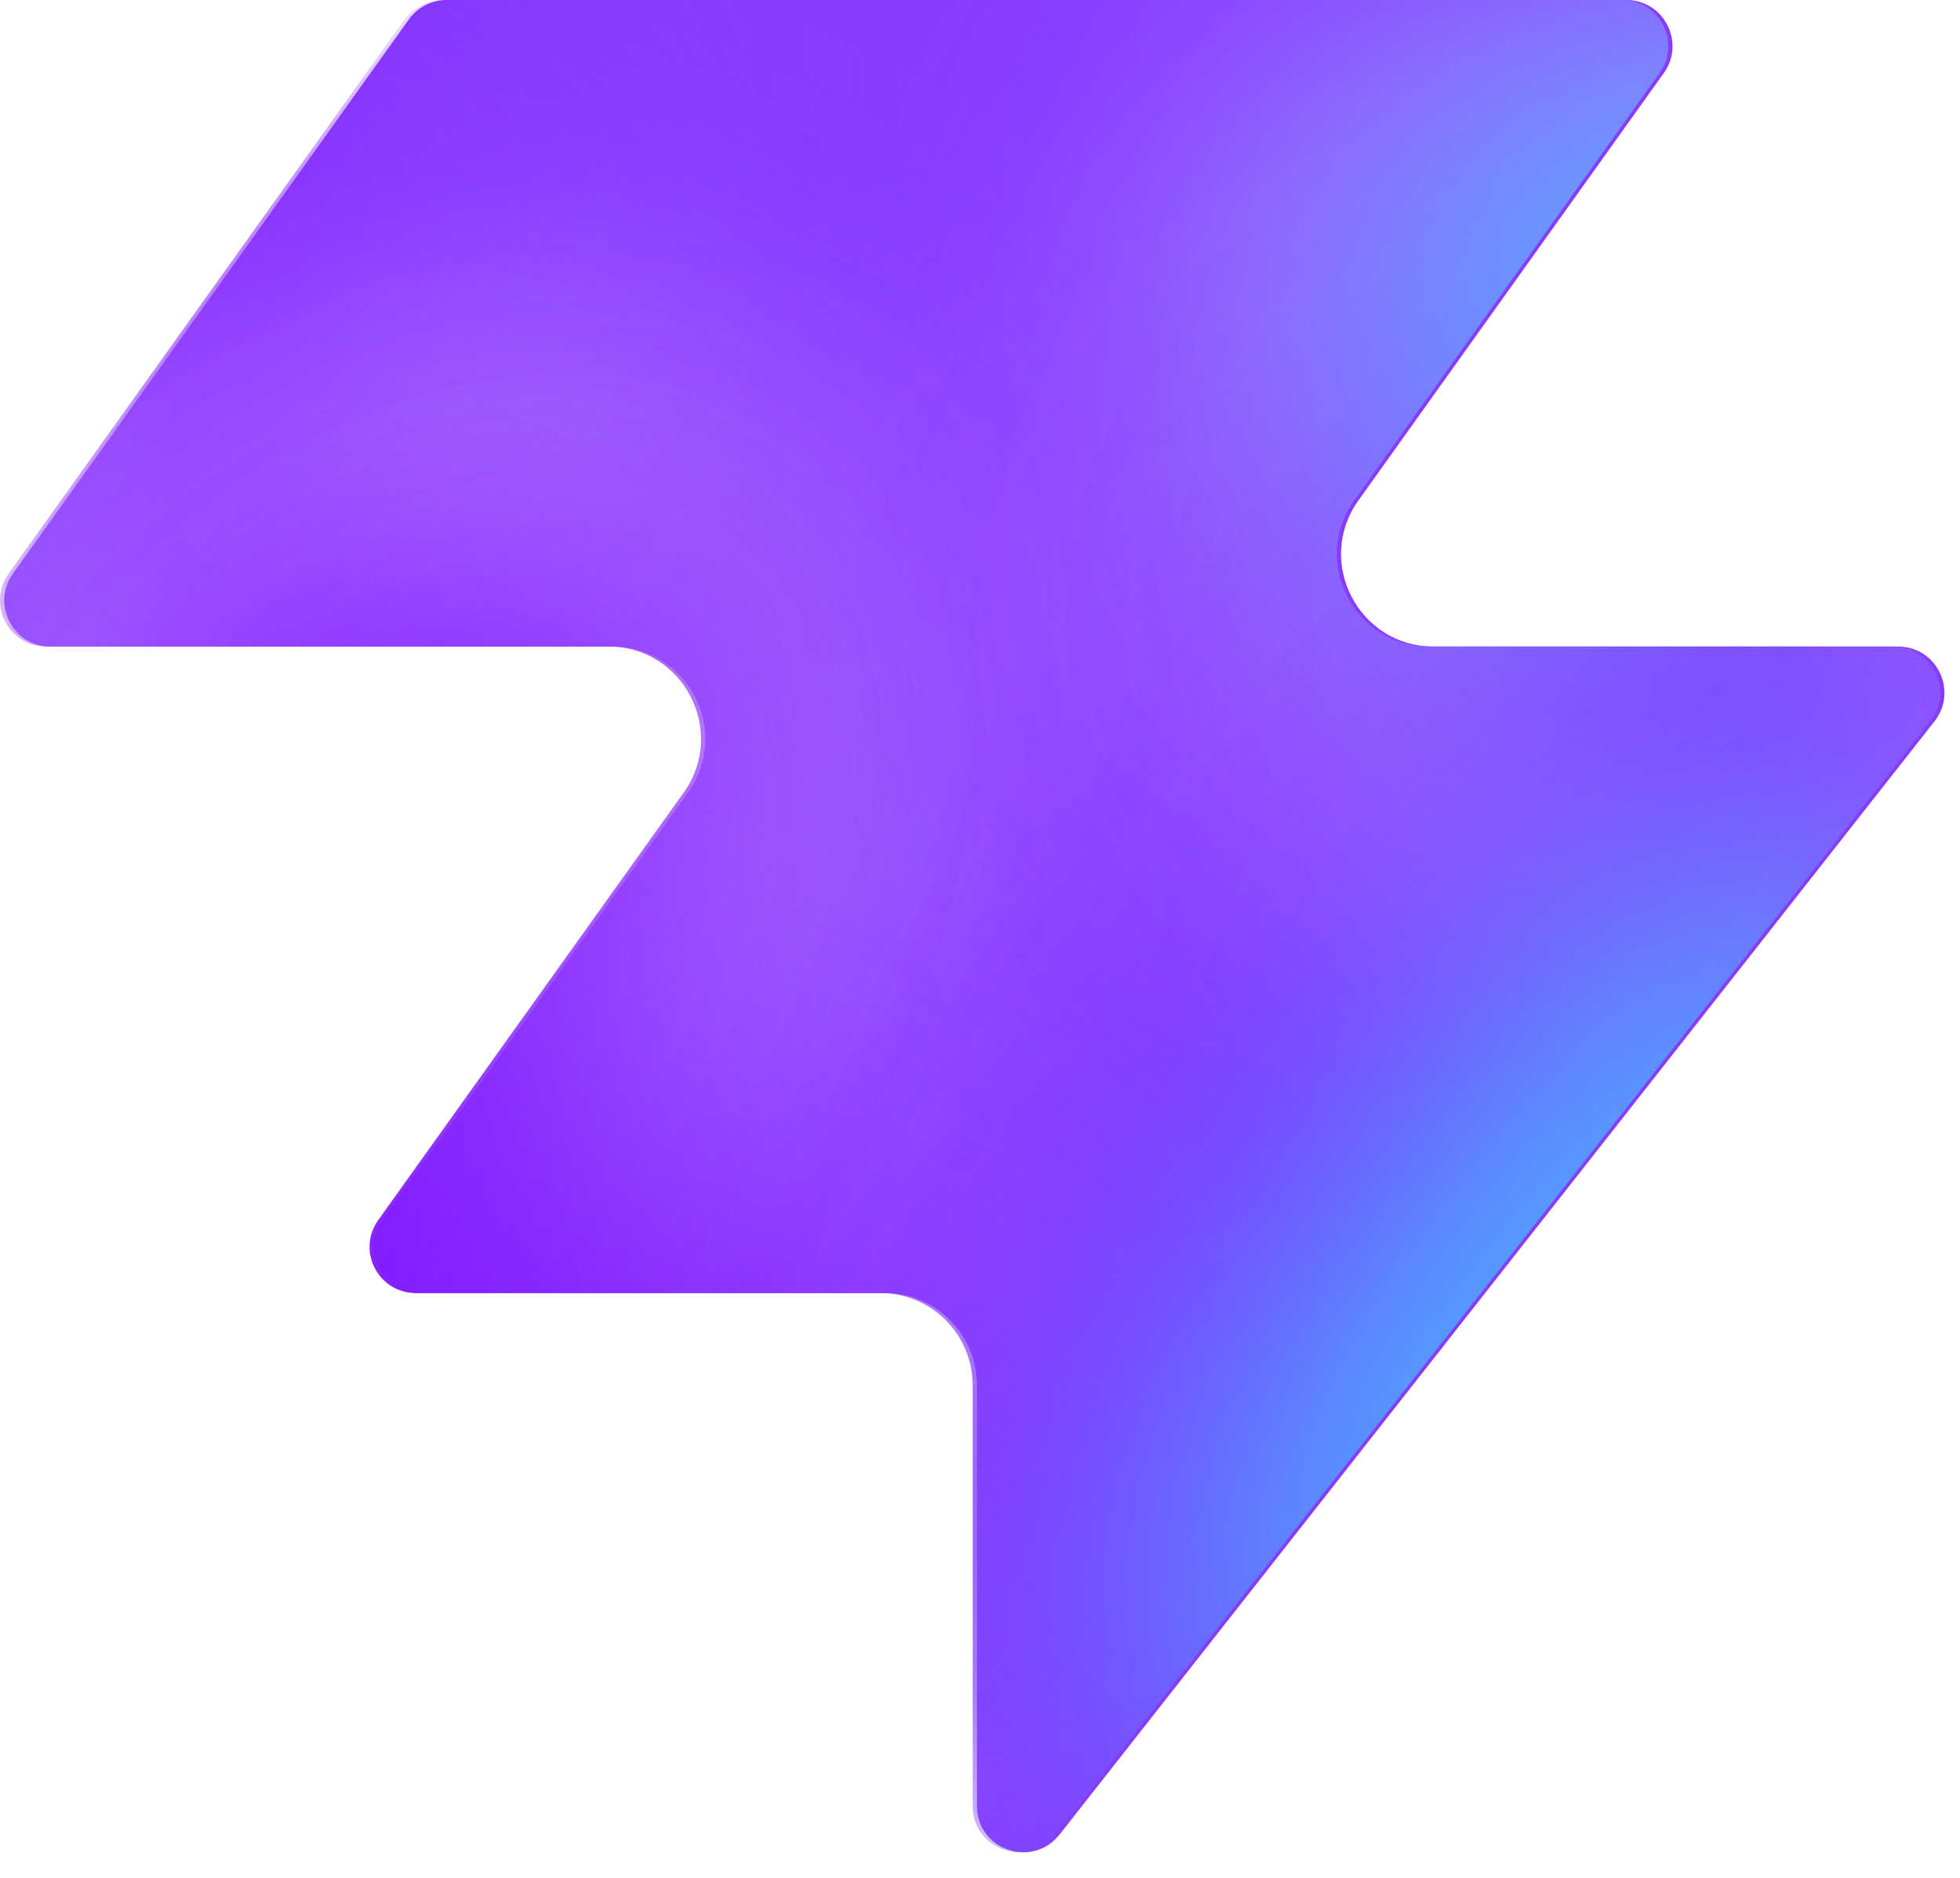
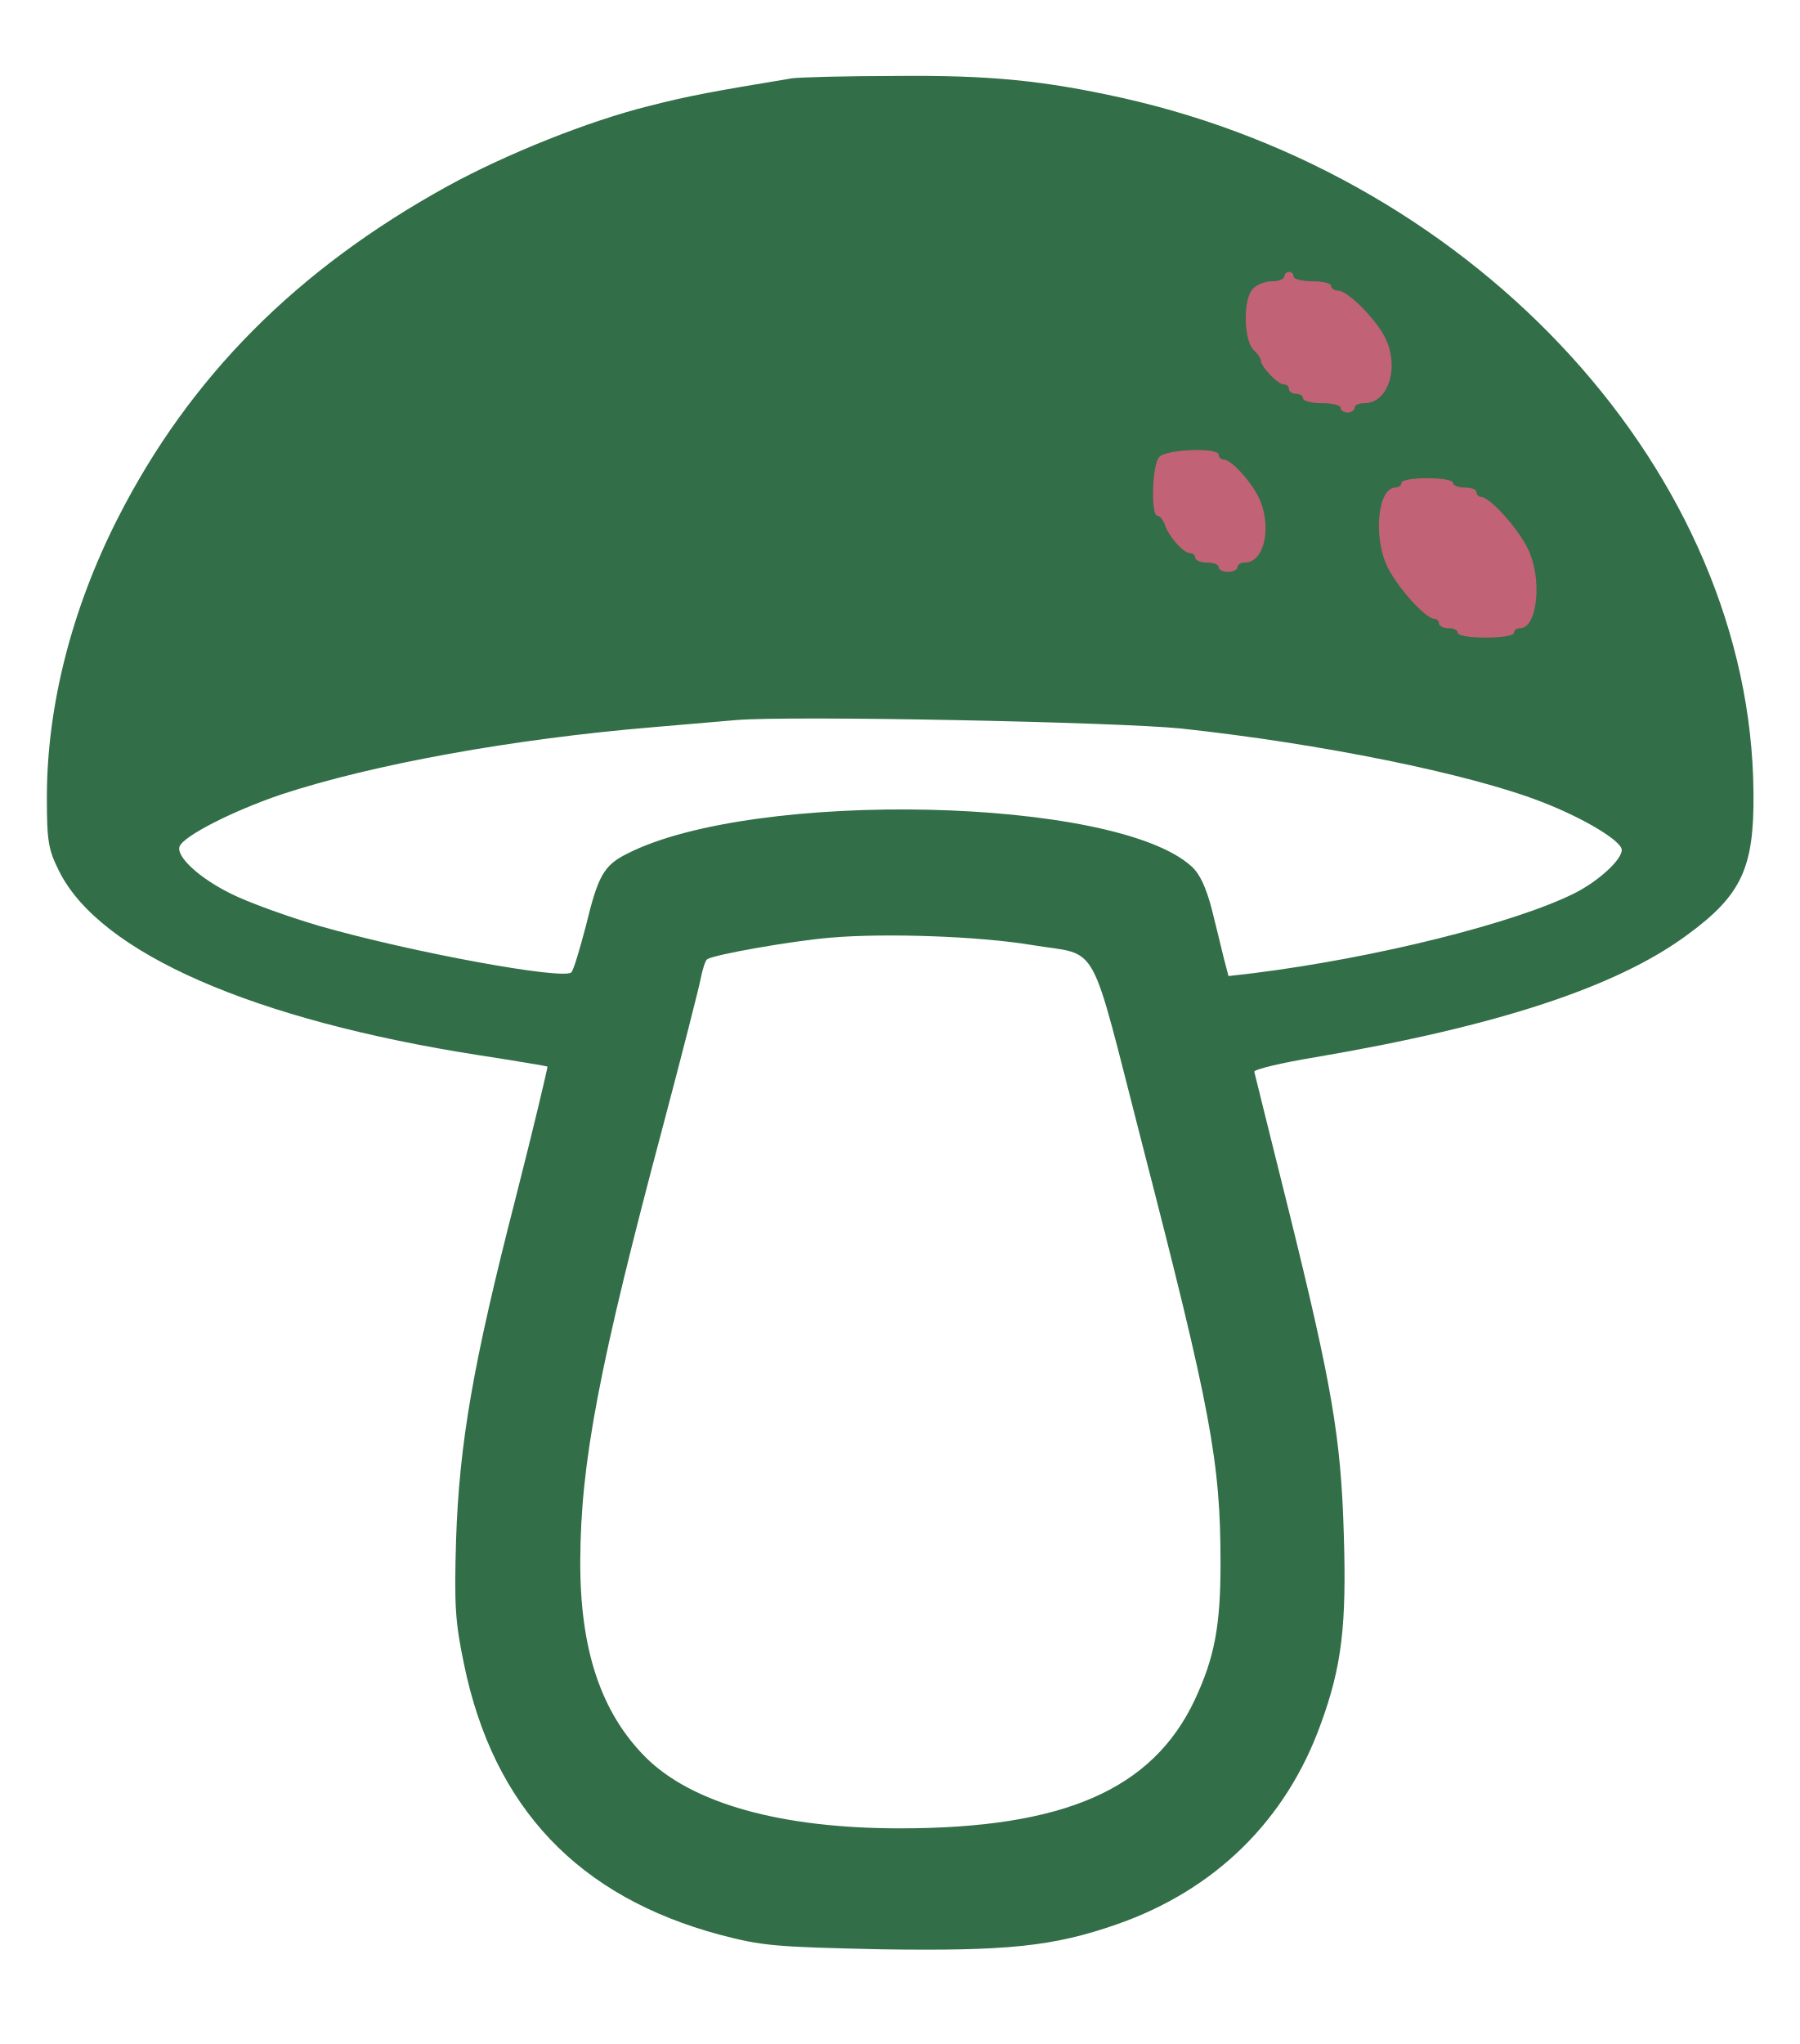
- <svg xmlns="http://www.w3.org/2000/svg" width="48" height="46" fill="none" viewBox="0 0 48 46">
-   <path fill="#863bff" d="M25.946 44.938c-.664.845-2.021.375-2.021-.698V33.937a2.26 2.26 0 0 0-2.262-2.262H10.287c-.92 0-1.456-1.04-.92-1.788l7.48-10.471c1.07-1.497 0-3.578-1.842-3.578H1.237c-.92 0-1.456-1.04-.92-1.788L10.013.474c.214-.297.556-.474.92-.474h28.894c.92 0 1.456 1.04.92 1.788l-7.48 10.471c-1.07 1.498 0 3.579 1.842 3.579h11.377c.943 0 1.473 1.088.89 1.83L25.947 44.94z" style="fill:#863bff;fill:color(display-p3 .525 .23 1);fill-opacity:1" />
-   <mask id="a" width="48" height="46" x="0" y="0" maskUnits="userSpaceOnUse" style="mask-type:alpha">
-     <path fill="#000" d="M25.842 44.938c-.664.844-2.021.375-2.021-.698V33.937a2.26 2.26 0 0 0-2.262-2.262H10.183c-.92 0-1.456-1.04-.92-1.788l7.48-10.471c1.07-1.498 0-3.579-1.842-3.579H1.133c-.92 0-1.456-1.04-.92-1.787L9.91.473c.214-.297.556-.474.92-.474h28.894c.92 0 1.456 1.04.92 1.788l-7.48 10.471c-1.07 1.498 0 3.578 1.842 3.578h11.377c.943 0 1.473 1.088.89 1.832L25.843 44.94z" style="fill:#000;fill-opacity:1" />
-   </mask>
-   <g mask="url(#a)">
-     <g filter="url(#b)">
-       <ellipse cx="5.508" cy="14.704" fill="#ede6ff" rx="5.508" ry="14.704" style="fill:#ede6ff;fill:color(display-p3 .927 .903 1);fill-opacity:1" transform="matrix(.00324 1 1 -.00324 -4.47 31.516)" />
-     </g>
-     <g filter="url(#c)">
-       <ellipse cx="10.399" cy="29.851" fill="#ede6ff" rx="10.399" ry="29.851" style="fill:#ede6ff;fill:color(display-p3 .927 .903 1);fill-opacity:1" transform="matrix(.00324 1 1 -.00324 -39.328 7.883)" />
-     </g>
-     <g filter="url(#d)">
-       <ellipse cx="5.508" cy="30.487" fill="#7e14ff" rx="5.508" ry="30.487" style="fill:#7e14ff;fill:color(display-p3 .492 .077 1);fill-opacity:1" transform="rotate(89.814 -25.913 -14.639)scale(1 -1)" />
-     </g>
-     <g filter="url(#e)">
-       <ellipse cx="5.508" cy="30.599" fill="#7e14ff" rx="5.508" ry="30.599" style="fill:#7e14ff;fill:color(display-p3 .492 .077 1);fill-opacity:1" transform="rotate(89.814 -32.644 -3.334)scale(1 -1)" />
-     </g>
-     <g filter="url(#f)">
-       <ellipse cx="5.508" cy="30.599" fill="#7e14ff" rx="5.508" ry="30.599" style="fill:#7e14ff;fill:color(display-p3 .492 .077 1);fill-opacity:1" transform="matrix(.00324 1 1 -.00324 -34.34 30.47)" />
-     </g>
-     <g filter="url(#g)">
-       <ellipse cx="14.072" cy="22.078" fill="#ede6ff" rx="14.072" ry="22.078" style="fill:#ede6ff;fill:color(display-p3 .927 .903 1);fill-opacity:1" transform="rotate(93.35 24.506 48.493)scale(-1 1)" />
-     </g>
-     <g filter="url(#h)">
-       <ellipse cx="3.47" cy="21.501" fill="#7e14ff" rx="3.47" ry="21.501" style="fill:#7e14ff;fill:color(display-p3 .492 .077 1);fill-opacity:1" transform="rotate(89.009 28.708 47.59)scale(-1 1)" />
-     </g>
-     <g filter="url(#i)">
-       <ellipse cx="3.47" cy="21.501" fill="#7e14ff" rx="3.47" ry="21.501" style="fill:#7e14ff;fill:color(display-p3 .492 .077 1);fill-opacity:1" transform="rotate(89.009 28.708 47.59)scale(-1 1)" />
-     </g>
-     <g filter="url(#j)">
-       <ellipse cx=".387" cy="8.972" fill="#7e14ff" rx="4.407" ry="29.108" style="fill:#7e14ff;fill:color(display-p3 .492 .077 1);fill-opacity:1" transform="rotate(39.51 .387 8.972)" />
-     </g>
-     <g filter="url(#k)">
-       <ellipse cx="47.523" cy="-6.092" fill="#7e14ff" rx="4.407" ry="29.108" style="fill:#7e14ff;fill:color(display-p3 .492 .077 1);fill-opacity:1" transform="rotate(37.892 47.523 -6.092)" />
-     </g>
-     <g filter="url(#l)">
-       <ellipse cx="41.412" cy="6.333" fill="#47bfff" rx="5.971" ry="9.665" style="fill:#47bfff;fill:color(display-p3 .28 .748 1);fill-opacity:1" transform="rotate(37.892 41.412 6.333)" />
-     </g>
-     <g filter="url(#m)">
-       <ellipse cx="-1.879" cy="38.332" fill="#7e14ff" rx="4.407" ry="29.108" style="fill:#7e14ff;fill:color(display-p3 .492 .077 1);fill-opacity:1" transform="rotate(37.892 -1.88 38.332)" />
-     </g>
-     <g filter="url(#n)">
-       <ellipse cx="-1.879" cy="38.332" fill="#7e14ff" rx="4.407" ry="29.108" style="fill:#7e14ff;fill:color(display-p3 .492 .077 1);fill-opacity:1" transform="rotate(37.892 -1.88 38.332)" />
-     </g>
-     <g filter="url(#o)">
-       <ellipse cx="35.651" cy="29.907" fill="#7e14ff" rx="4.407" ry="29.108" style="fill:#7e14ff;fill:color(display-p3 .492 .077 1);fill-opacity:1" transform="rotate(37.892 35.651 29.907)" />
-     </g>
-     <g filter="url(#p)">
-       <ellipse cx="38.418" cy="32.4" fill="#47bfff" rx="5.971" ry="15.297" style="fill:#47bfff;fill:color(display-p3 .28 .748 1);fill-opacity:1" transform="rotate(37.892 38.418 32.4)" />
-     </g>
+ <svg xmlns="http://www.w3.org/2000/svg" viewBox="0 0 384 436">
+   <g transform="translate(0,436) scale(0.1,-0.1)">
+     <path d="M1690 4193 c-169 -28 -219 -37 -305 -59 -129 -32 -304 -102 -430 -171 -323 -178 -551 -408 -704 -709 -98 -193 -151 -400 -151 -595 0 -93 3 -111 26 -157 87 -175 415 -318 897 -393 78 -12 143 -23 145 -24 1 -1 -29 -128 -68 -281 -91 -354 -120 -522 -127 -729 -4 -139 -2 -174 17 -265 63 -306 244 -496 546 -577 91 -24 119 -26 344 -31 269 -4 367 6 502 53 210 73 362 222 436 428 45 123 55 211 49 404 -6 206 -25 317 -118 693 -39 157 -72 289 -73 294 0 5 58 19 131 31 388 66 643 150 793 261 116 85 143 143 141 305 -6 675 -583 1309 -1346 1480 -167 37 -282 49 -485 47 -107 0 -206 -3 -220 -5z m830 -1387 c297 -32 613 -96 768 -156 91 -35 172 -84 172 -103 0 -21 -49 -66 -100 -92 -128 -64 -423 -138 -687 -171 l-52 -6 -10 38 c-5 22 -17 69 -26 106 -12 45 -25 74 -43 90 -162 148 -933 165 -1204 27 -50 -25 -62 -47 -88 -154 -13 -49 -26 -94 -31 -99 -15 -17 -339 42 -538 99 -68 20 -154 51 -191 70 -66 33 -114 78 -107 99 7 22 113 76 216 111 197 65 496 119 796 144 72 6 150 13 175 15 116 10 813 -4 950 -18z m-317 -462 c145 -24 119 22 234 -425 146 -566 167 -676 167 -894 0 -134 -13 -201 -55 -291 -90 -191 -279 -274 -629 -274 -254 0 -443 53 -542 151 -96 96 -141 231 -140 421 1 209 40 414 177 928 40 151 76 292 80 313 4 20 10 39 14 41 16 10 180 39 264 46 117 10 317 3 430 -16z" fill="#326e47" />
+     <path d="M2740 3770 c0 -5 -12 -10 -26 -10 -14 0 -33 -7 -41 -16 -21 -21 -20 -108 1 -130 9 -8 16 -19 16 -23 0 -13 36 -51 49 -51 6 0 11 -4 11 -10 0 -5 7 -10 15 -10 8 0 15 -4 15 -10 0 -5 18 -10 40 -10 22 0 40 -4 40 -10 0 -5 7 -10 15 -10 8 0 15 5 15 10 0 6 10 10 21 10 52 0 76 79 43 142 -21 40 -79 98 -99 98 -8 0 -15 5 -15 10 0 6 -18 10 -40 10 -22 0 -40 5 -40 10 0 6 -4 10 -10 10 -5 0 -10 -4 -10 -10z M2473 3385 c-15 -16 -18 -125 -4 -125 5 0 12 -8 16 -19 8 -25 40 -61 54 -61 6 0 11 -4 11 -10 0 -5 11 -10 25 -10 14 0 25 -4 25 -10 0 -5 9 -10 20 -10 11 0 20 5 20 10 0 6 7 10 16 10 43 0 59 81 28 142 -19 36 -58 78 -74 78 -5 0 -10 5 -10 10 0 16 -113 12 -127 -5z M2990 3330 c0 -5 -6 -10 -13 -10 -38 0 -48 -108 -16 -171 22 -44 81 -109 99 -109 5 0 10 -4 10 -10 0 -5 9 -10 20 -10 11 0 20 -4 20 -10 0 -6 27 -10 60 -10 33 0 60 4 60 10 0 6 6 10 13 10 38 0 48 108 16 171 -22 44 -81 109 -99 109 -5 0 -10 5 -10 10 0 6 -11 10 -25 10 -14 0 -25 5 -25 10 0 6 -25 10 -55 10 -30 0 -55 -4 -55 -10z" fill="#c16276" />
  </g>
-   <defs>
-     <filter id="b" width="60.045" height="41.654" x="-19.77" y="16.149" color-interpolation-filters="sRGB" filterUnits="userSpaceOnUse">
-       <feFlood flood-opacity="0" result="BackgroundImageFix" />
-       <feBlend in="SourceGraphic" in2="BackgroundImageFix" result="shape" />
-       <feGaussianBlur result="effect1_foregroundBlur_2002_17158" stdDeviation="7.659" />
-     </filter>
-     <filter id="c" width="90.34" height="51.437" x="-54.613" y="-7.533" color-interpolation-filters="sRGB" filterUnits="userSpaceOnUse">
-       <feFlood flood-opacity="0" result="BackgroundImageFix" />
-       <feBlend in="SourceGraphic" in2="BackgroundImageFix" result="shape" />
-       <feGaussianBlur result="effect1_foregroundBlur_2002_17158" stdDeviation="7.659" />
-     </filter>
-     <filter id="d" width="79.355" height="29.4" x="-49.64" y="2.03" color-interpolation-filters="sRGB" filterUnits="userSpaceOnUse">
-       <feFlood flood-opacity="0" result="BackgroundImageFix" />
-       <feBlend in="SourceGraphic" in2="BackgroundImageFix" result="shape" />
-       <feGaussianBlur result="effect1_foregroundBlur_2002_17158" stdDeviation="4.596" />
-     </filter>
-     <filter id="e" width="79.579" height="29.4" x="-45.045" y="20.029" color-interpolation-filters="sRGB" filterUnits="userSpaceOnUse">
-       <feFlood flood-opacity="0" result="BackgroundImageFix" />
-       <feBlend in="SourceGraphic" in2="BackgroundImageFix" result="shape" />
-       <feGaussianBlur result="effect1_foregroundBlur_2002_17158" stdDeviation="4.596" />
-     </filter>
-     <filter id="f" width="79.579" height="29.4" x="-43.513" y="21.178" color-interpolation-filters="sRGB" filterUnits="userSpaceOnUse">
-       <feFlood flood-opacity="0" result="BackgroundImageFix" />
-       <feBlend in="SourceGraphic" in2="BackgroundImageFix" result="shape" />
-       <feGaussianBlur result="effect1_foregroundBlur_2002_17158" stdDeviation="4.596" />
-     </filter>
-     <filter id="g" width="74.749" height="58.852" x="15.756" y="-17.901" color-interpolation-filters="sRGB" filterUnits="userSpaceOnUse">
-       <feFlood flood-opacity="0" result="BackgroundImageFix" />
-       <feBlend in="SourceGraphic" in2="BackgroundImageFix" result="shape" />
-       <feGaussianBlur result="effect1_foregroundBlur_2002_17158" stdDeviation="7.659" />
-     </filter>
-     <filter id="h" width="61.377" height="25.362" x="23.548" y="2.284" color-interpolation-filters="sRGB" filterUnits="userSpaceOnUse">
-       <feFlood flood-opacity="0" result="BackgroundImageFix" />
-       <feBlend in="SourceGraphic" in2="BackgroundImageFix" result="shape" />
-       <feGaussianBlur result="effect1_foregroundBlur_2002_17158" stdDeviation="4.596" />
-     </filter>
-     <filter id="i" width="61.377" height="25.362" x="23.548" y="2.284" color-interpolation-filters="sRGB" filterUnits="userSpaceOnUse">
-       <feFlood flood-opacity="0" result="BackgroundImageFix" />
-       <feBlend in="SourceGraphic" in2="BackgroundImageFix" result="shape" />
-       <feGaussianBlur result="effect1_foregroundBlur_2002_17158" stdDeviation="4.596" />
-     </filter>
-     <filter id="j" width="56.045" height="63.649" x="-27.636" y="-22.853" color-interpolation-filters="sRGB" filterUnits="userSpaceOnUse">
-       <feFlood flood-opacity="0" result="BackgroundImageFix" />
-       <feBlend in="SourceGraphic" in2="BackgroundImageFix" result="shape" />
-       <feGaussianBlur result="effect1_foregroundBlur_2002_17158" stdDeviation="4.596" />
-     </filter>
-     <filter id="k" width="54.814" height="64.646" x="20.116" y="-38.415" color-interpolation-filters="sRGB" filterUnits="userSpaceOnUse">
-       <feFlood flood-opacity="0" result="BackgroundImageFix" />
-       <feBlend in="SourceGraphic" in2="BackgroundImageFix" result="shape" />
-       <feGaussianBlur result="effect1_foregroundBlur_2002_17158" stdDeviation="4.596" />
-     </filter>
-     <filter id="l" width="33.541" height="35.313" x="24.641" y="-11.323" color-interpolation-filters="sRGB" filterUnits="userSpaceOnUse">
-       <feFlood flood-opacity="0" result="BackgroundImageFix" />
-       <feBlend in="SourceGraphic" in2="BackgroundImageFix" result="shape" />
-       <feGaussianBlur result="effect1_foregroundBlur_2002_17158" stdDeviation="4.596" />
-     </filter>
-     <filter id="m" width="54.814" height="64.646" x="-29.286" y="6.009" color-interpolation-filters="sRGB" filterUnits="userSpaceOnUse">
-       <feFlood flood-opacity="0" result="BackgroundImageFix" />
-       <feBlend in="SourceGraphic" in2="BackgroundImageFix" result="shape" />
-       <feGaussianBlur result="effect1_foregroundBlur_2002_17158" stdDeviation="4.596" />
-     </filter>
-     <filter id="n" width="54.814" height="64.646" x="-29.286" y="6.009" color-interpolation-filters="sRGB" filterUnits="userSpaceOnUse">
-       <feFlood flood-opacity="0" result="BackgroundImageFix" />
-       <feBlend in="SourceGraphic" in2="BackgroundImageFix" result="shape" />
-       <feGaussianBlur result="effect1_foregroundBlur_2002_17158" stdDeviation="4.596" />
-     </filter>
-     <filter id="o" width="54.814" height="64.646" x="8.244" y="-2.416" color-interpolation-filters="sRGB" filterUnits="userSpaceOnUse">
-       <feFlood flood-opacity="0" result="BackgroundImageFix" />
-       <feBlend in="SourceGraphic" in2="BackgroundImageFix" result="shape" />
-       <feGaussianBlur result="effect1_foregroundBlur_2002_17158" stdDeviation="4.596" />
-     </filter>
-     <filter id="p" width="39.409" height="43.623" x="18.713" y="10.588" color-interpolation-filters="sRGB" filterUnits="userSpaceOnUse">
-       <feFlood flood-opacity="0" result="BackgroundImageFix" />
-       <feBlend in="SourceGraphic" in2="BackgroundImageFix" result="shape" />
-       <feGaussianBlur result="effect1_foregroundBlur_2002_17158" stdDeviation="4.596" />
-     </filter>
-   </defs>
</svg>
